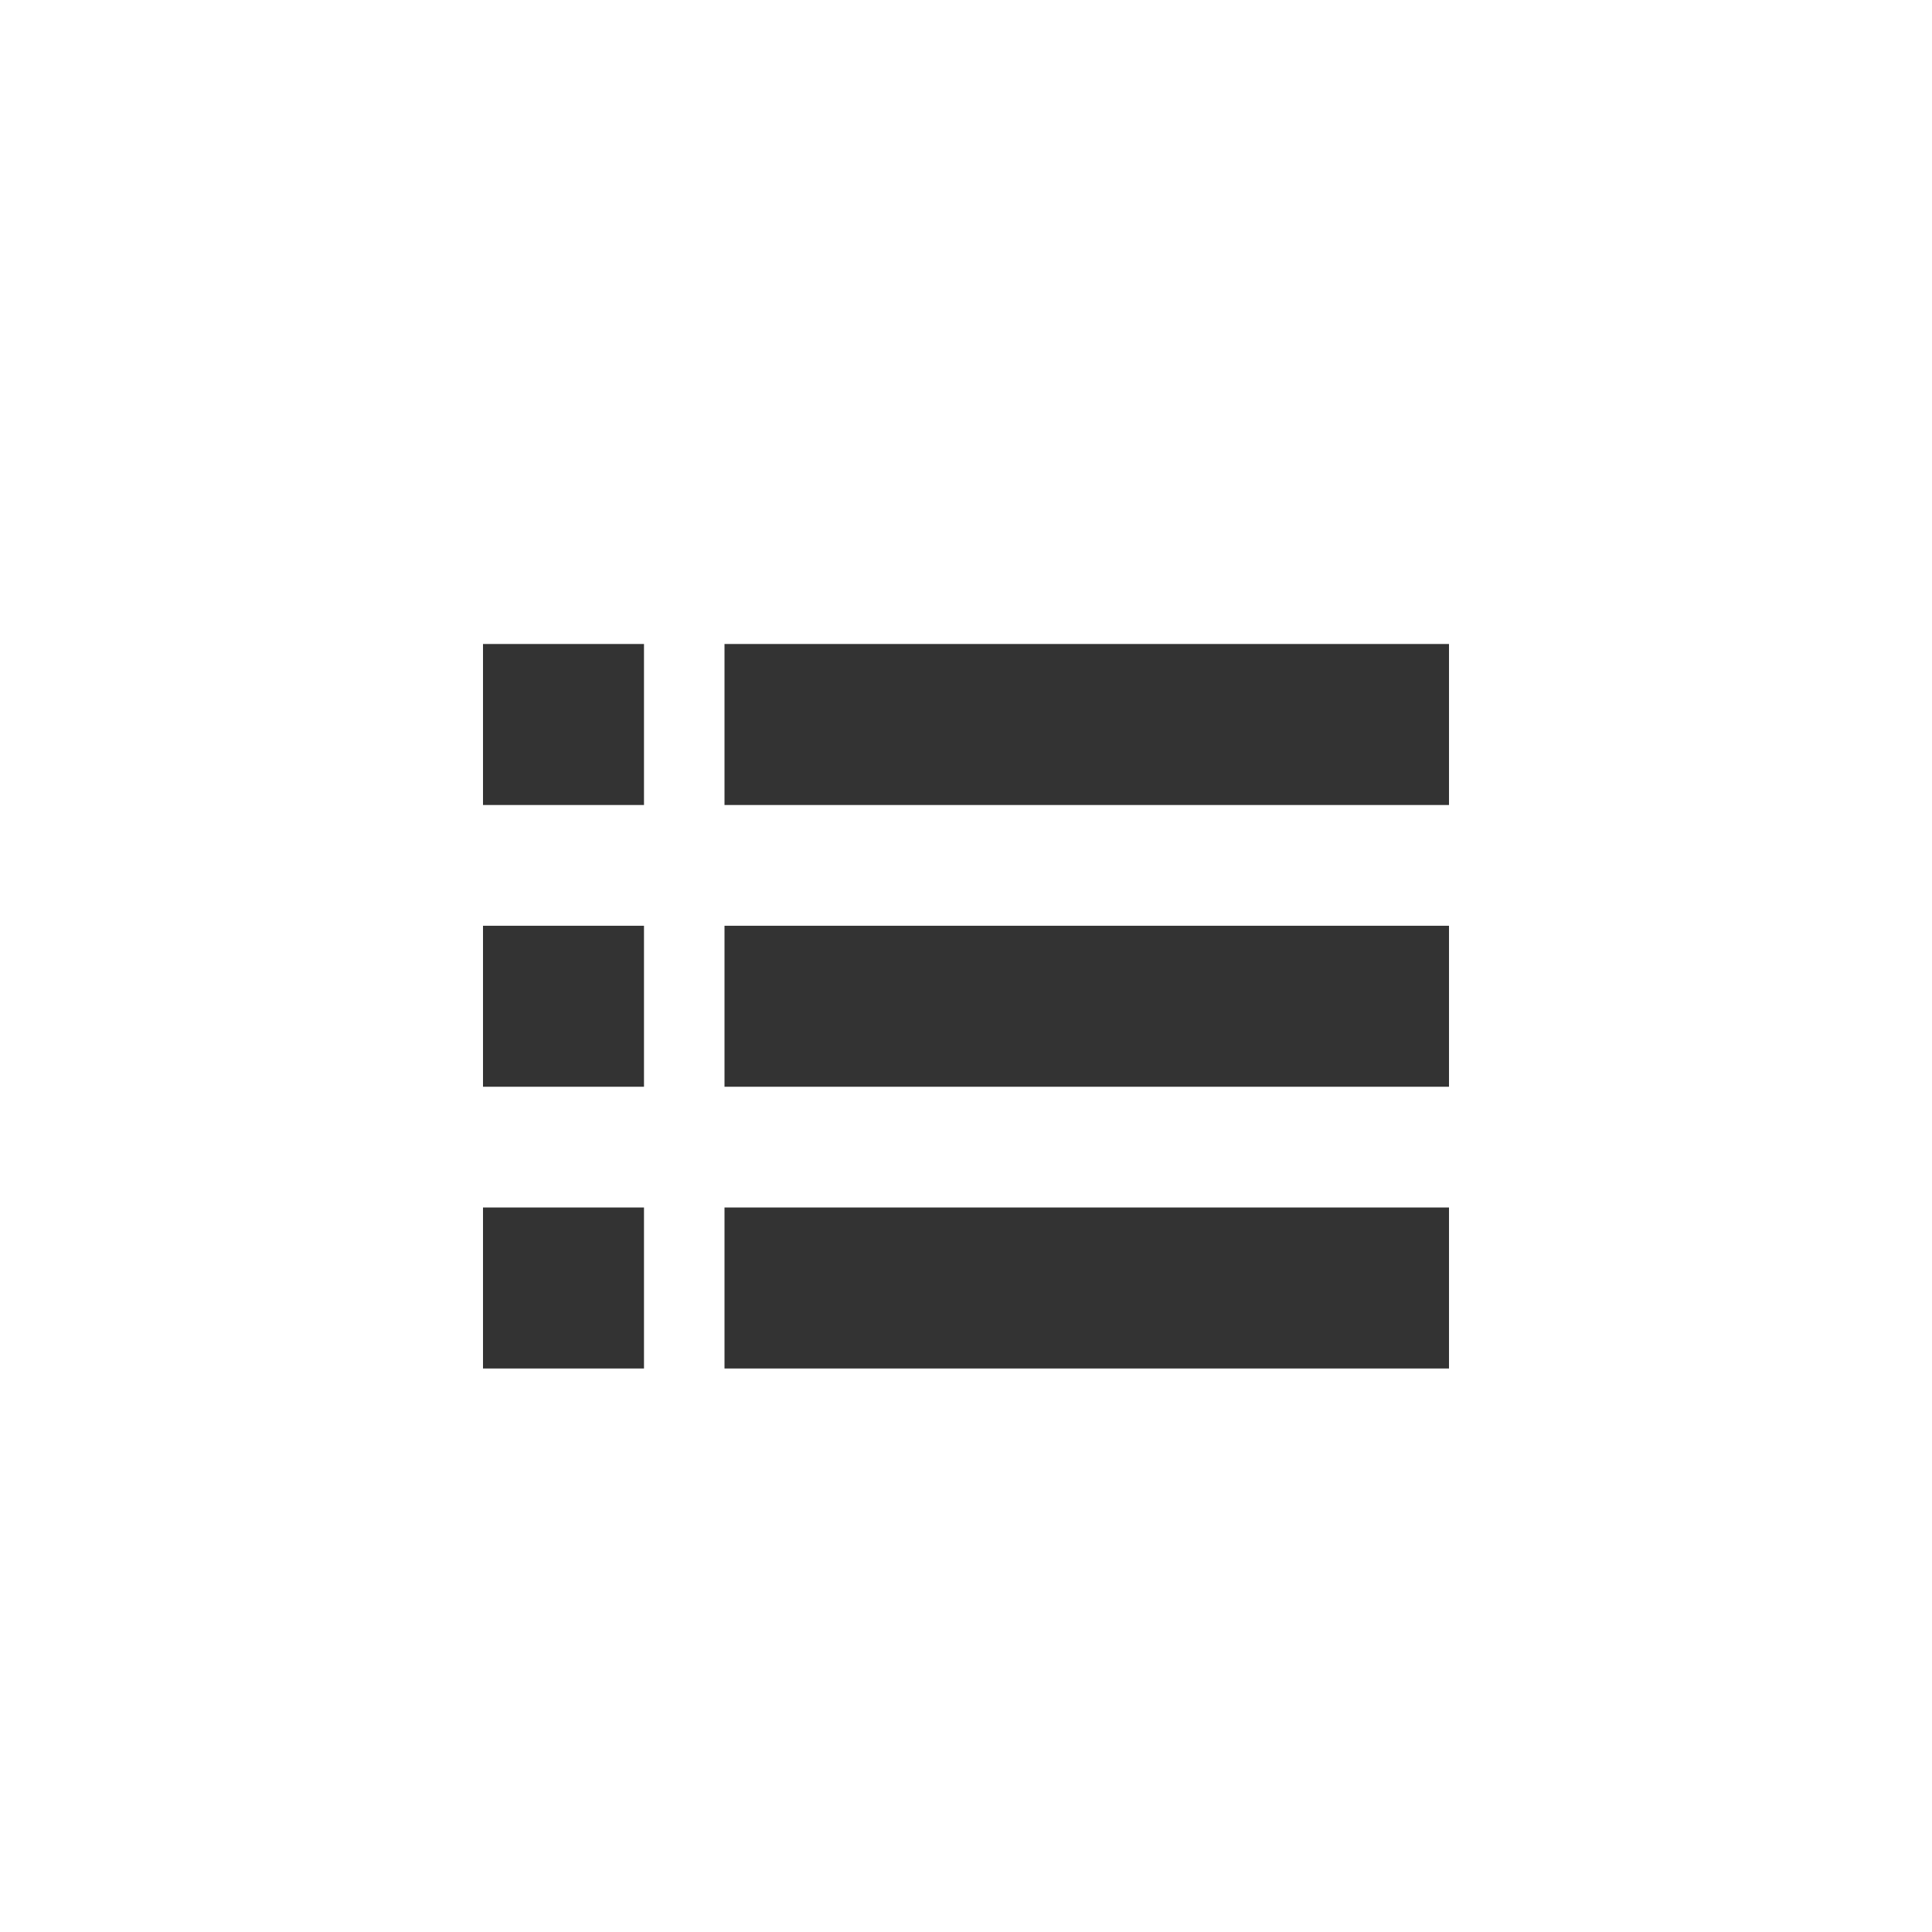
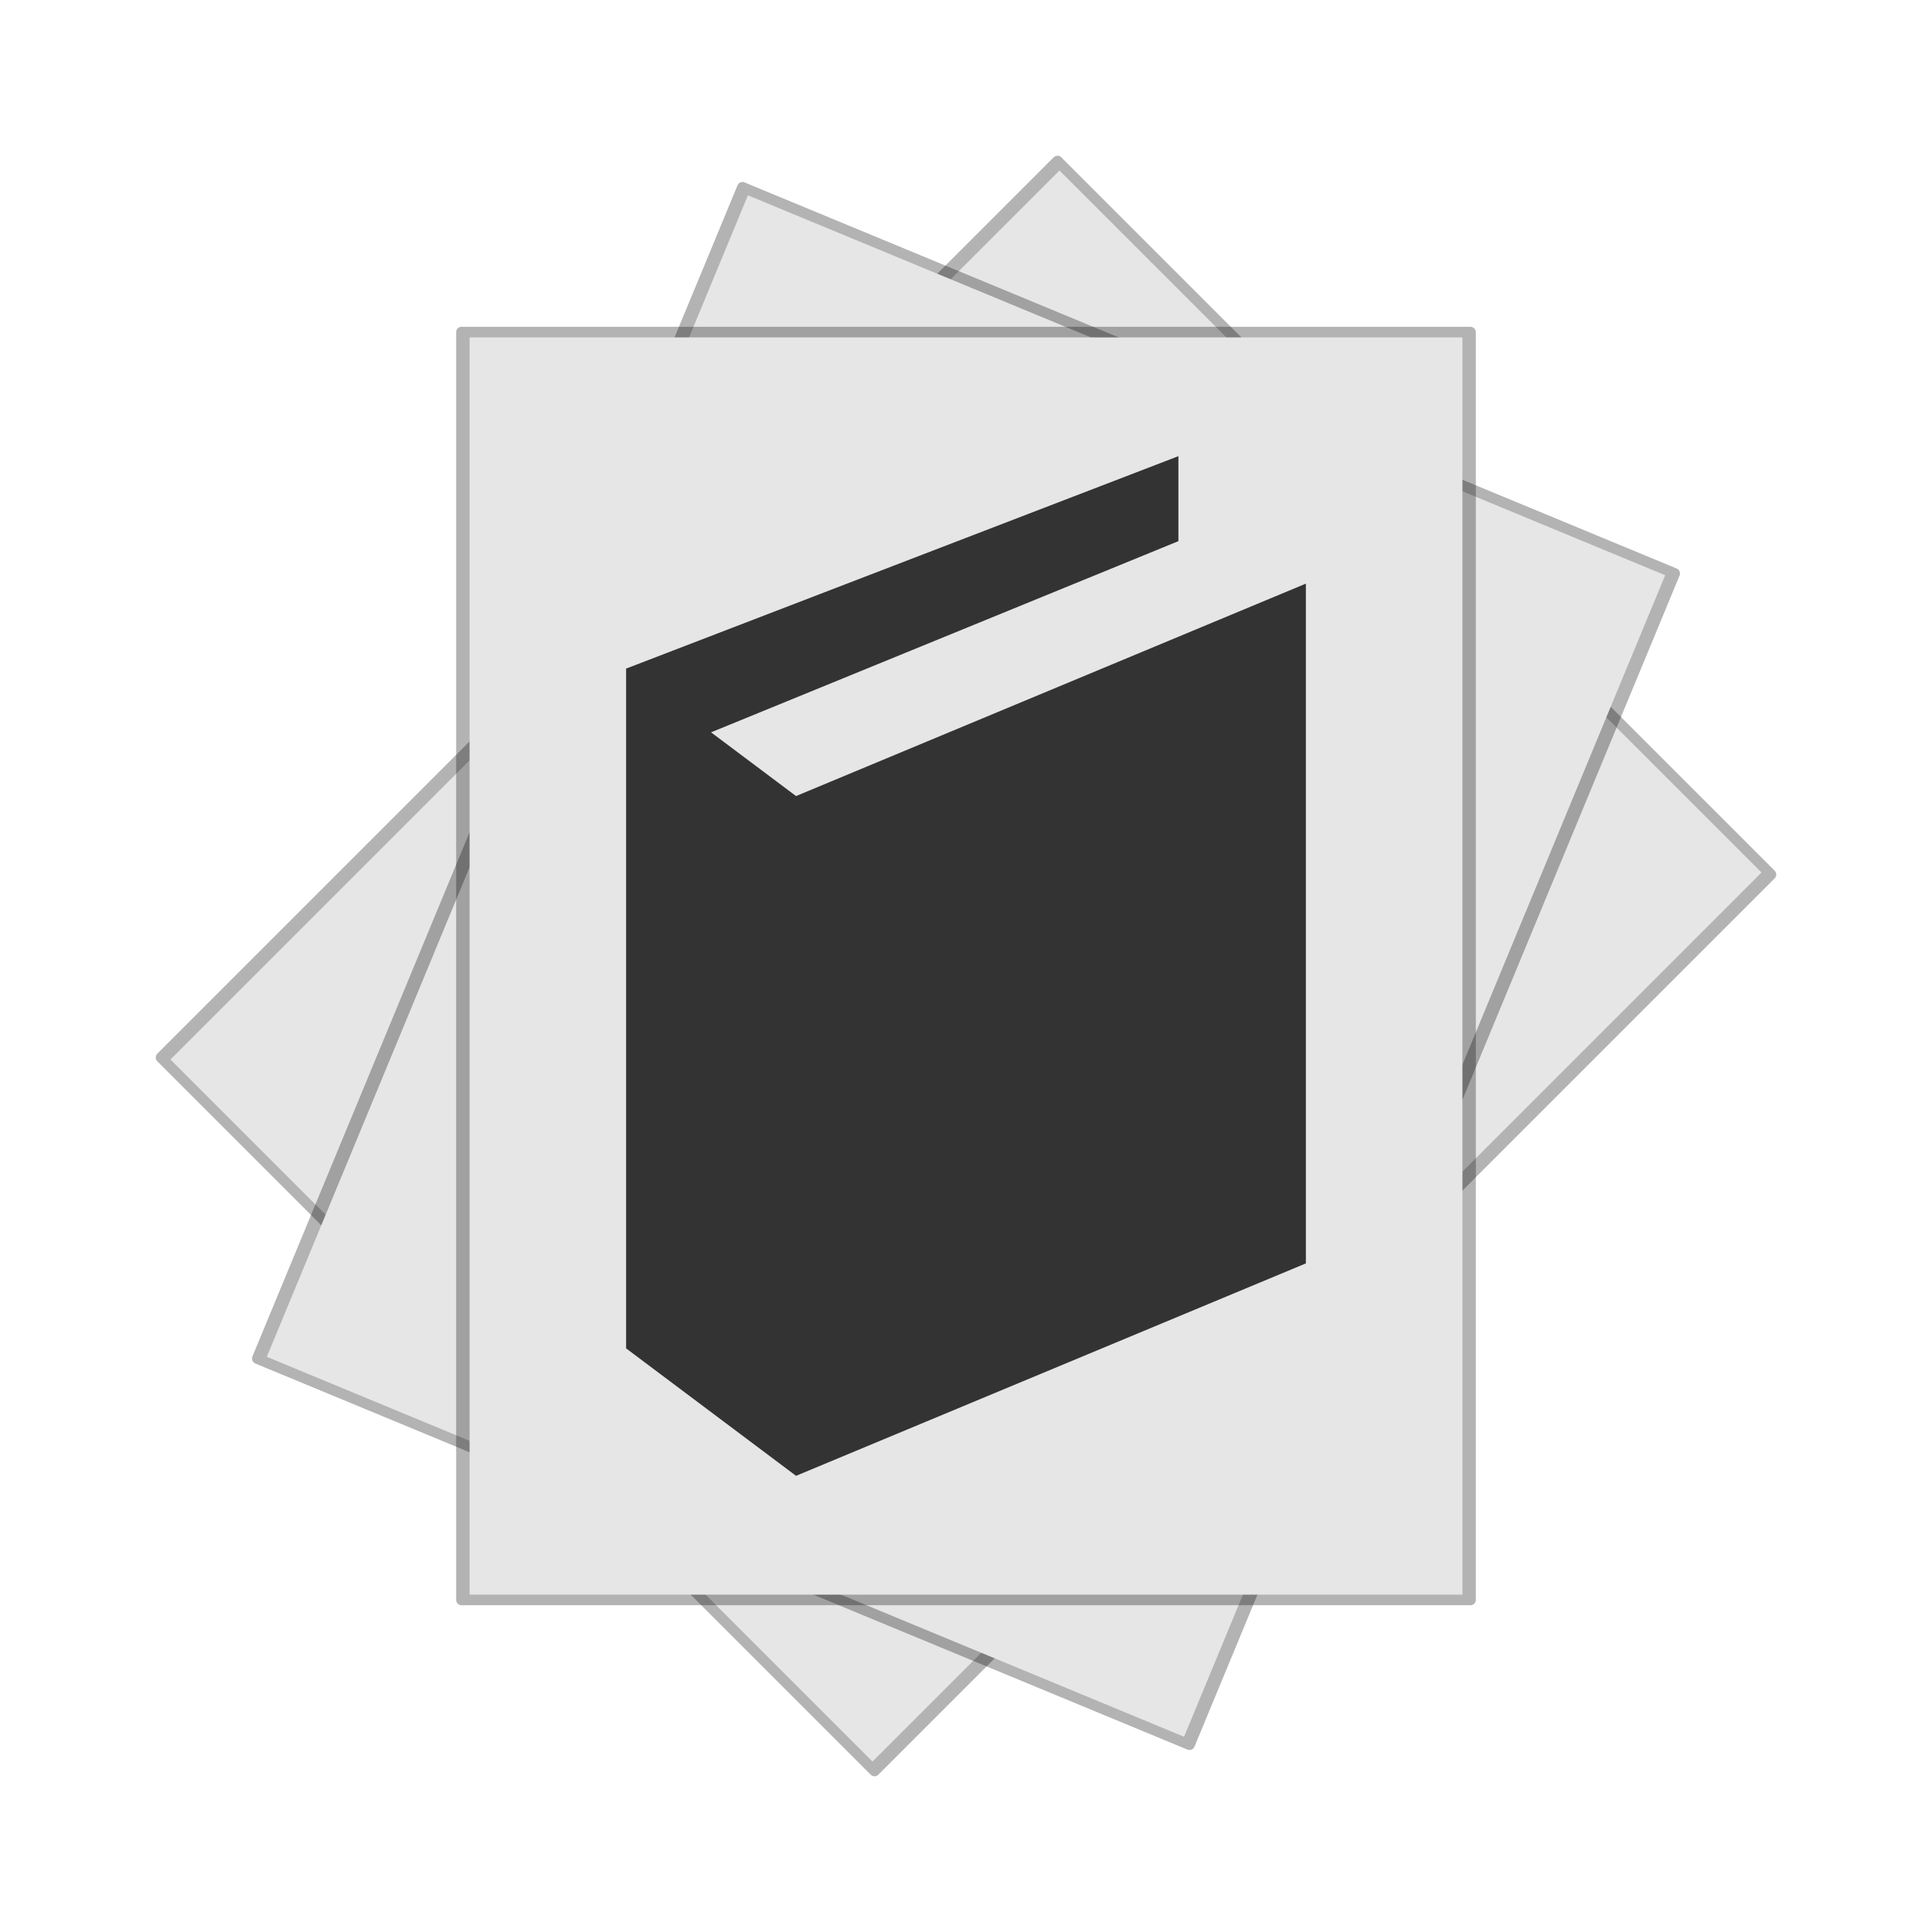
- <svg xmlns="http://www.w3.org/2000/svg" version="1.1" width="76" height="76" viewBox="0 0 76.00 76.00" enable-background="new 0 0 76.00 76.00" xml:space="preserve" id="svg2987">
-   <defs id="defs2993" />
-   <path fill="#000000" fill-opacity="1" stroke-width="0.2" stroke-linejoin="round" d="M 19,25.333L 25.333,25.333L 25.333,31.667L 19,31.667L 19,25.333 Z M 19,36.417L 25.333,36.417L 25.333,42.75L 19,42.75L 19,36.417 Z M 28.5,25.333L 57,25.333L 57,31.667L 28.5,31.667L 28.5,25.333 Z M 28.5,36.417L 57,36.417L 57,42.75L 28.5,42.75L 28.5,36.417 Z M 19,47.5L 25.333,47.5L 25.333,53.833L 19,53.833L 19,47.5 Z M 28.5,47.5L 57,47.5L 57,53.833L 28.5,53.833L 28.5,47.5 Z " id="path2989" style="fill:#333333" />
+ <svg xmlns="http://www.w3.org/2000/svg" xmlns:xlink="http://www.w3.org/1999/xlink" version="1.1" width="72" height="72" id="svg3229">
+   <defs id="defs3231">
+     <linearGradient x1="25.132" y1="0.985" x2="25.132" y2="47.013" id="linearGradient3019" xlink:href="#linearGradient3600" gradientUnits="userSpaceOnUse" gradientTransform="matrix(2.657141,0,0,2.542219,0.228619,-68.91283)" />
+     <linearGradient id="linearGradient3600">
+       <stop id="stop3602" style="stop-color:#f4f4f4;stop-opacity:1" offset="0" />
+       <stop id="stop3604" style="stop-color:#dbdbdb;stop-opacity:1" offset="1" />
+     </linearGradient>
+     <linearGradient x1="22.004" y1="47.813" x2="22.004" y2="3.364" id="linearGradient3046" xlink:href="#linearGradient3104-5" gradientUnits="userSpaceOnUse" gradientTransform="matrix(2.657141,0,0,2.647962,-3.995257,-71.61025)" />
+     <linearGradient id="linearGradient3104-5">
+       <stop id="stop3106-2" style="stop-color:#aaaaaa;stop-opacity:1" offset="0" />
+       <stop id="stop3108-5" style="stop-color:#c8c8c8;stop-opacity:1" offset="1" />
+     </linearGradient>
+     <linearGradient x1="22.004" y1="47.813" x2="22.004" y2="3.364" id="linearGradient3046-4" xlink:href="#linearGradient3104-5-9" gradientUnits="userSpaceOnUse" gradientTransform="matrix(2.657141,0,0,2.647962,-3.995257,-71.61025)" />
+     <linearGradient id="linearGradient3104-5-9">
+       <stop id="stop3106-2-9" style="stop-color:#aaaaaa;stop-opacity:1" offset="0" />
+       <stop id="stop3108-5-7" style="stop-color:#c8c8c8;stop-opacity:1" offset="1" />
+     </linearGradient>
+   </defs>
+   <g transform="matrix(0.7071068,0.7071068,-0.7071068,0.7071068,729.2209,-708.1324)" id="layer1-2">
+     <path d="m 17.202,992.743 c 8.615,0 37.596,0 37.596,0 l 4.4e-5,47.239 c 0,0 -25.064,0 -37.596,0 0,-15.748 0,-31.495 0,-47.242 z" id="path4160-4-1" style="opacity:0.3;fill:#000000;stroke:#000000;stroke-width:0.404;stroke-linecap:butt;stroke-linejoin:round;stroke-miterlimit:4;stroke-opacity:1;stroke-dasharray:none;stroke-dashoffset:0;display:inline" />
+     <path d="m 17.5,992.937 c 8.479,0 37,0 37,0 L 54.5,1039.79 c 0,0 -24.667,0 -37,0 0,-15.618 0,-31.237 0,-46.855 z" id="path4160-45" style="fill:#e6e6e6;fill-opacity:1;stroke:none;display:inline" />
+     <path d="m 23.333,1005.279 20.583,-7.917 0,3.167 -17.417,7.125 3.167,2.375 19,-7.917 0,25.333 -19,7.917 -6.333,-4.75 0,-25.333 z" id="path4-2" style="fill:#888888;fill-opacity:1;stroke-width:0.2;stroke-linejoin:round" />
+   </g>
+   <g transform="matrix(0.9238795,0.3826834,-0.3826834,0.9238795,391.6854,-916.7728)" id="g3258">
+     <path d="m 17.202,992.743 c 8.615,0 37.596,0 37.596,0 l 4.4e-5,47.239 c 0,0 -25.064,0 -37.596,0 0,-15.748 0,-31.495 0,-47.242 z" id="path3260" style="opacity:0.3;fill:#000000;stroke:#000000;stroke-width:0.404;stroke-linecap:butt;stroke-linejoin:round;stroke-miterlimit:4;stroke-opacity:1;stroke-dasharray:none;stroke-dashoffset:0;display:inline" />
+     <path d="m 17.5,992.937 c 8.479,0 37,0 37,0 L 54.5,1039.79 c 0,0 -24.667,0 -37,0 0,-15.618 0,-31.237 0,-46.855 z" id="path3262" style="fill:#e6e6e6;fill-opacity:1;stroke:none;display:inline" />
+     <path d="m 23.333,1005.279 20.583,-7.917 0,3.167 -17.417,7.125 3.167,2.375 19,-7.917 0,25.333 -19,7.917 -6.333,-4.75 0,-25.333 z" id="path3264" style="fill:#888888;fill-opacity:1;stroke-width:0.2;stroke-linejoin:round" />
+   </g>
+   <g transform="translate(4.9724693e-7,-980.3622)" id="layer1">
+     <path d="m 17.202,992.743 c 8.615,0 37.596,0 37.596,0 l 4.4e-5,47.239 c 0,0 -25.064,0 -37.596,0 0,-15.748 0,-31.495 0,-47.242 z" id="path4160-4" style="opacity:0.3;fill:#000000;stroke:#000000;stroke-width:0.404;stroke-linecap:butt;stroke-linejoin:round;stroke-miterlimit:4;stroke-opacity:1;stroke-dasharray:none;stroke-dashoffset:0;display:inline" />
+     <path d="m 17.5,992.937 c 8.479,0 37,0 37,0 L 54.5,1039.79 c 0,0 -24.667,0 -37,0 0,-15.618 0,-31.237 0,-46.855 z" id="path4160" style="fill:#e6e6e6;fill-opacity:1;stroke:none;display:inline" />
+     <path d="m 23.333,1005.279 20.583,-7.917 0,3.167 -17.417,7.125 3.167,2.375 19,-7.917 0,25.333 -19,7.917 -6.333,-4.75 0,-25.333 z" id="path4" style="fill:#333333;fill-opacity:1;stroke-width:0.2;stroke-linejoin:round" />
+   </g>
</svg>
